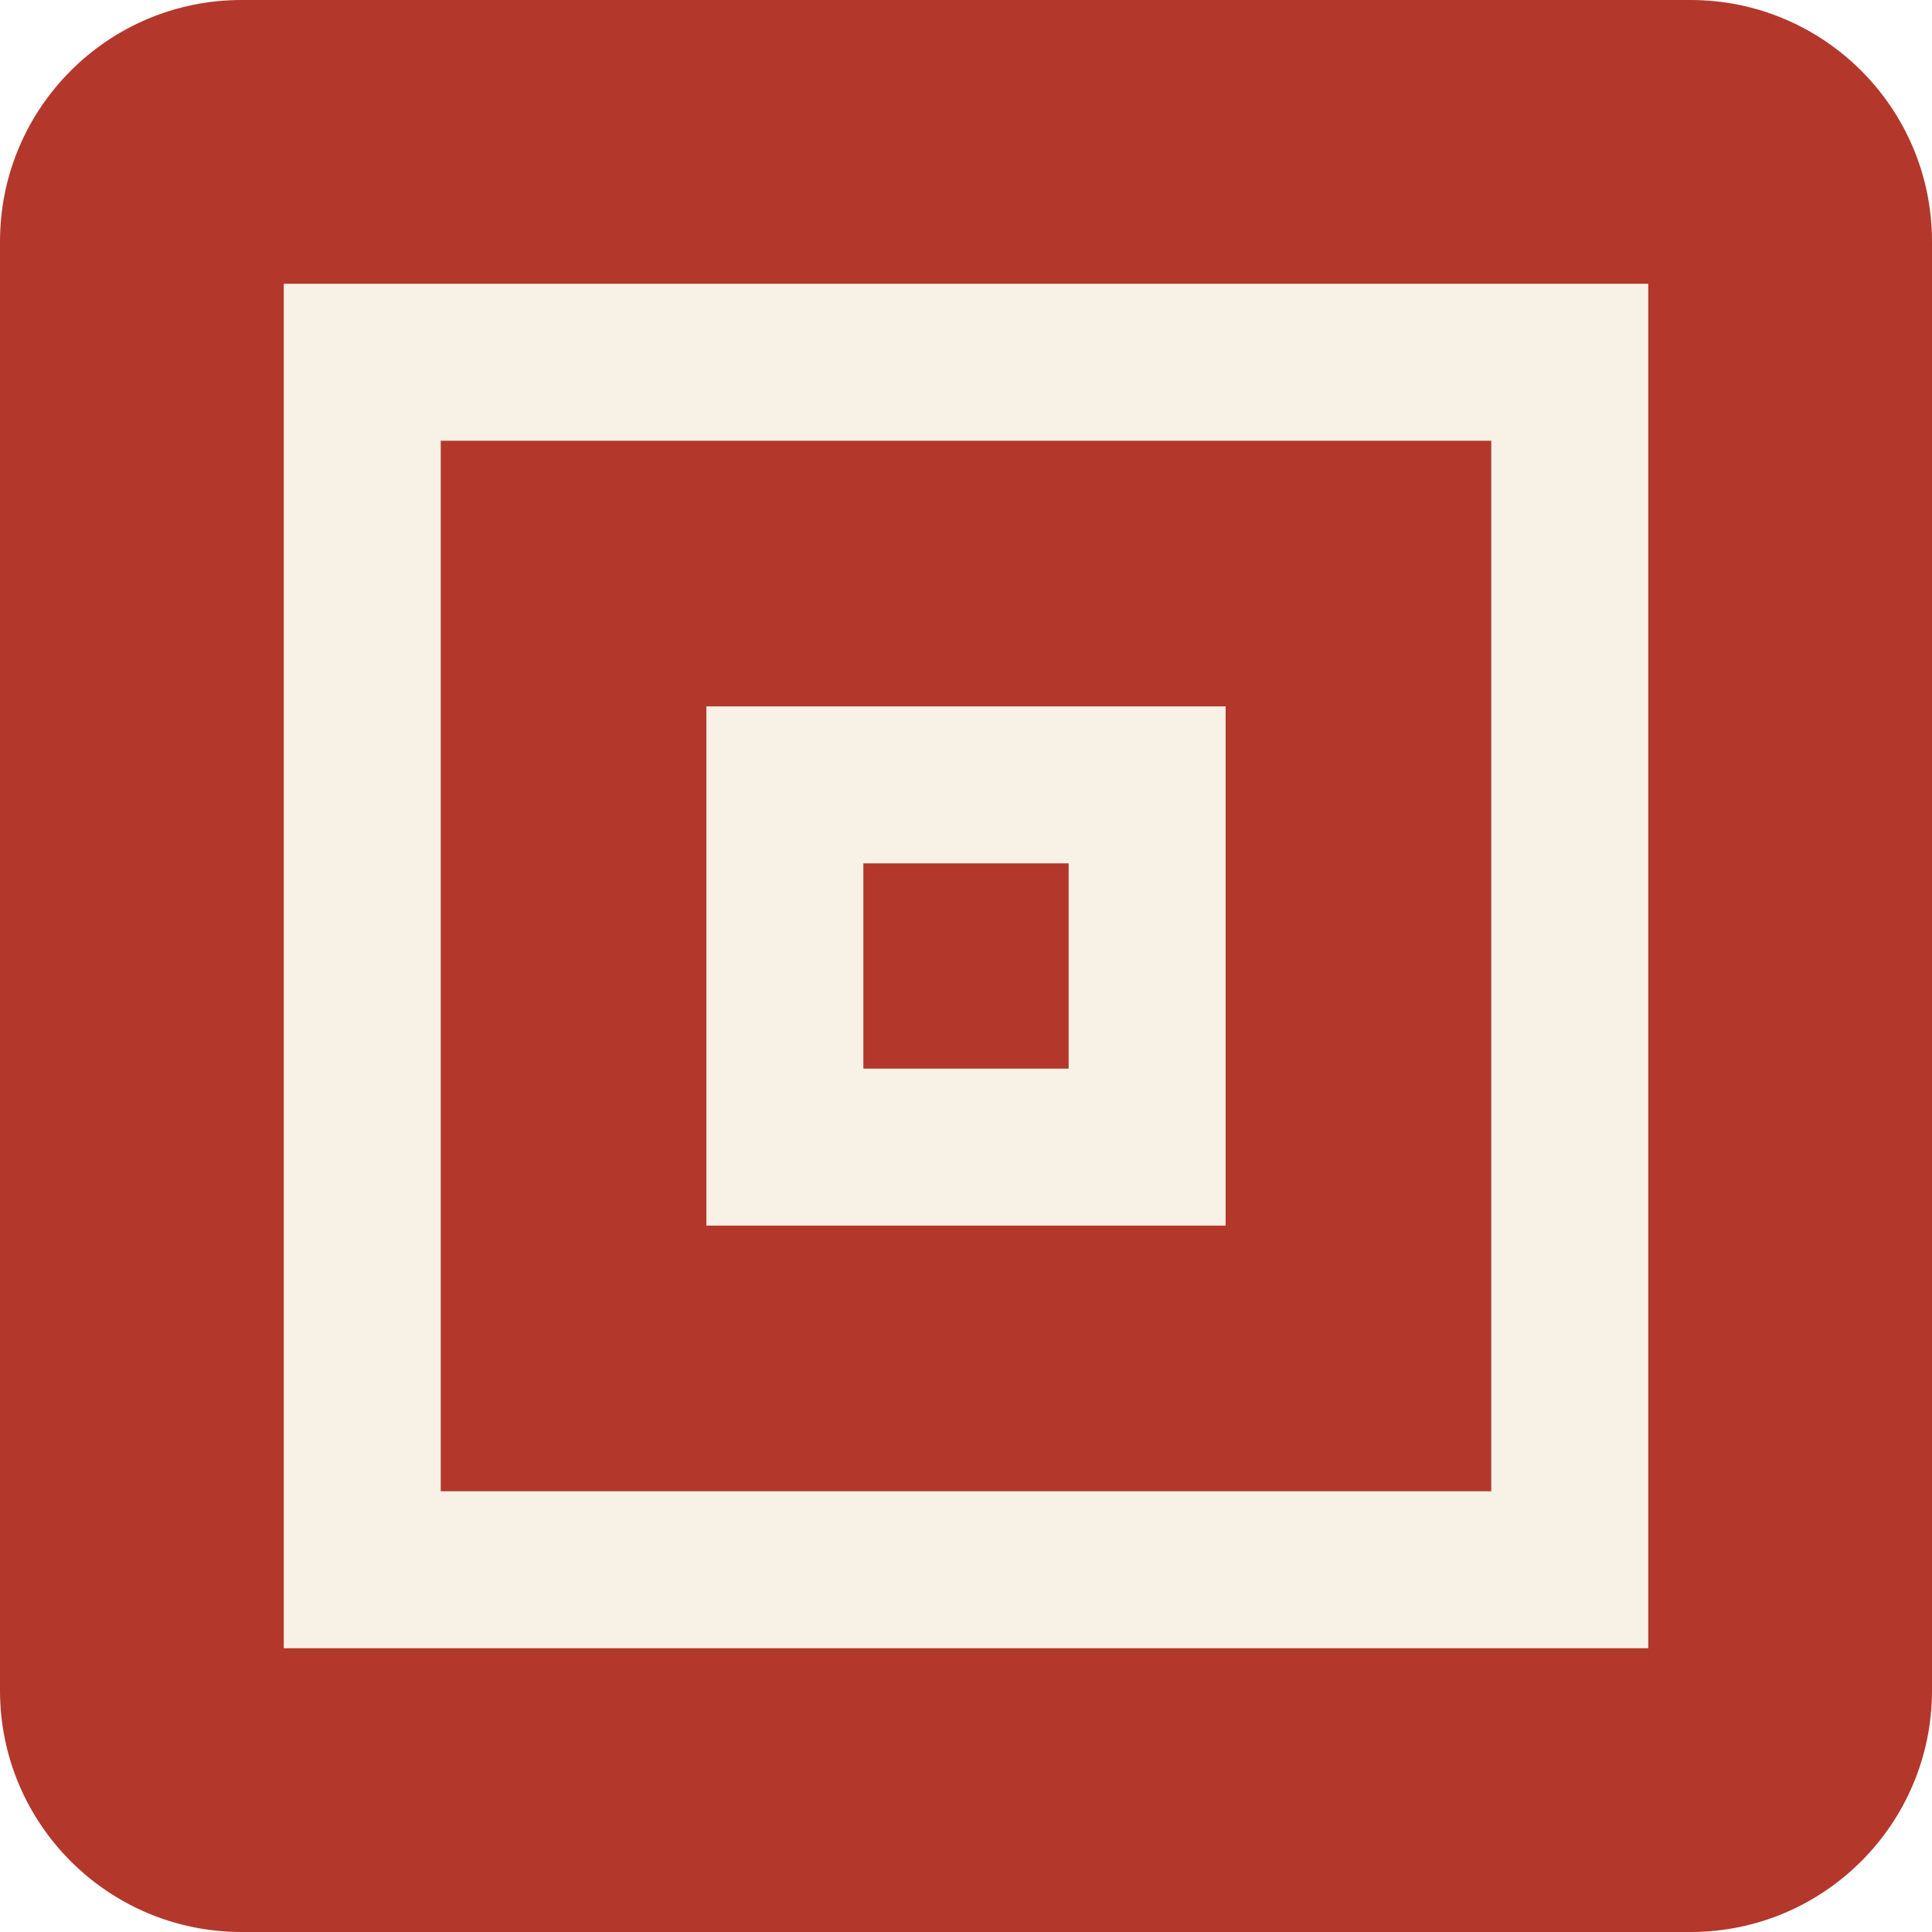
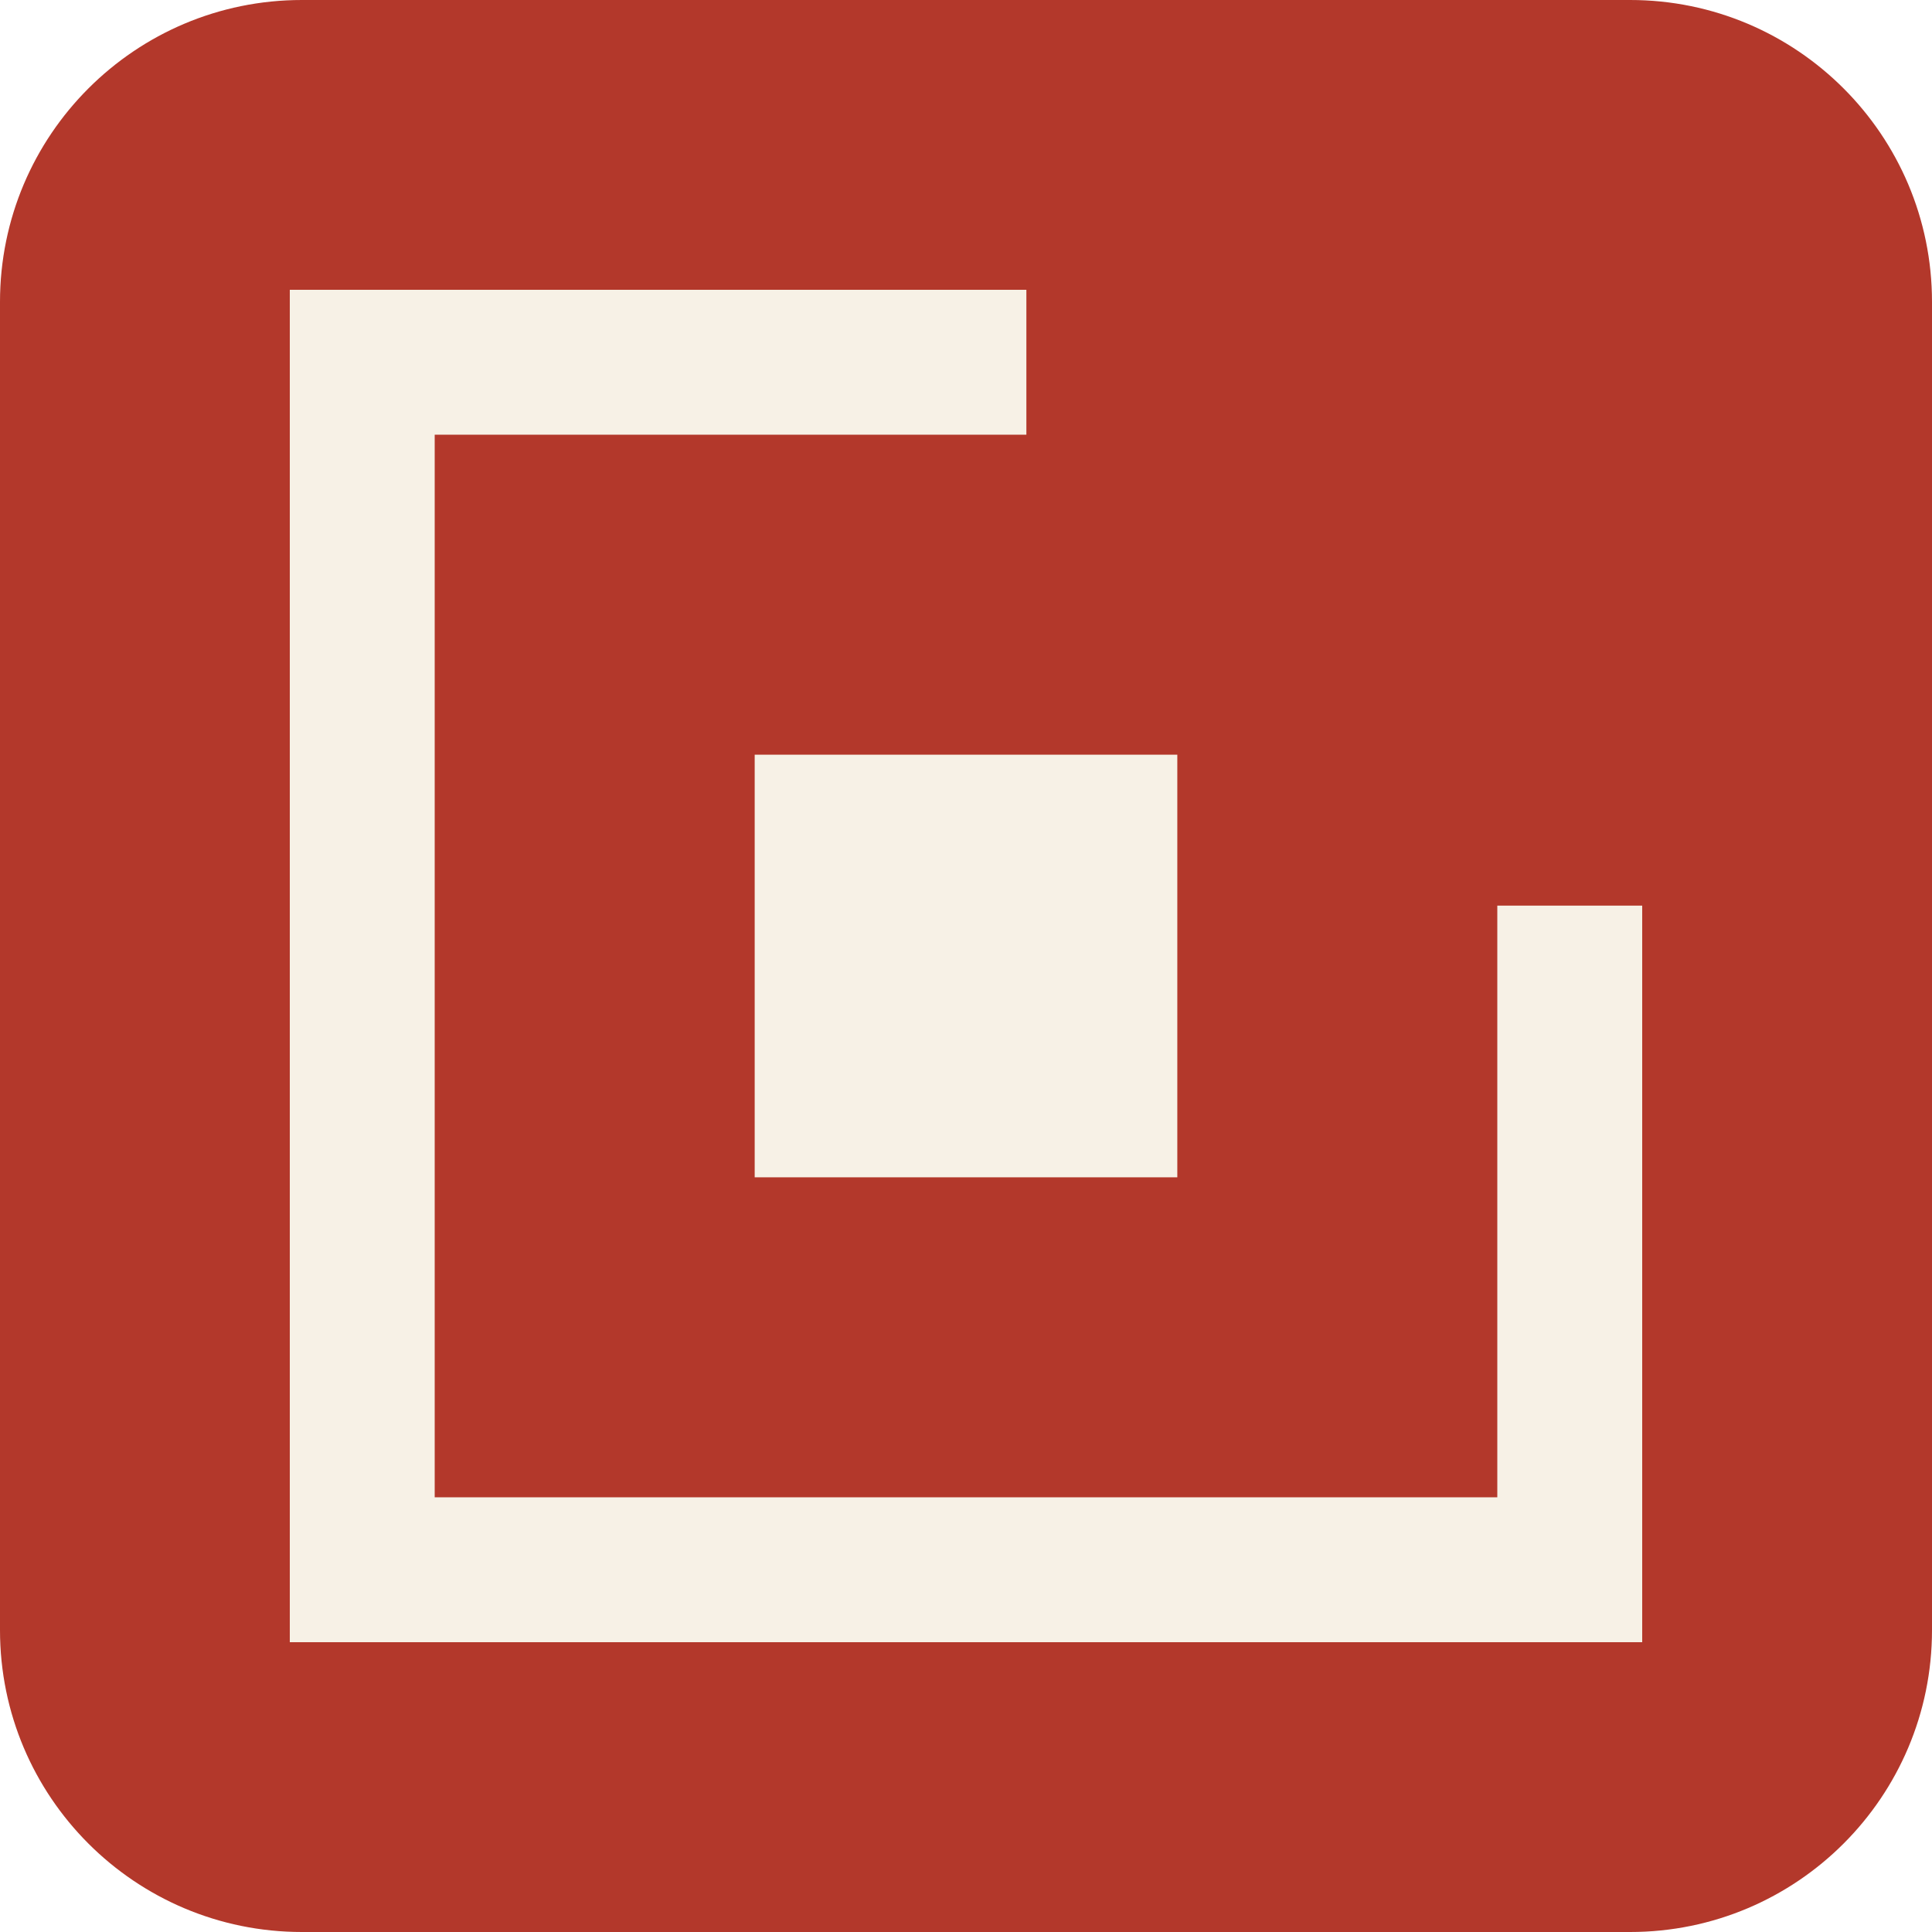
- <svg xmlns="http://www.w3.org/2000/svg" viewBox="0 0 32 32">
-   <rect width="32" height="32" rx="4" fill="#B3382B" />
-   <g fill="none" stroke="#F7F1E6" stroke-width="2.6">
-     <rect x="6" y="6" width="20" height="20" />
-     <rect x="13" y="13" width="6" height="6" />
-   </g>
+ <svg xmlns="http://www.w3.org/2000/svg" viewBox="0 0 32 32" role="img" aria-label="Clarity">
+   <rect width="32" height="32" rx="5" fill="#B3382B" />
+   <path d="M17 6H6v20h20V15" fill="none" stroke="#F7F1E6" stroke-width="2.4" />
+   <rect x="12.5" y="12.5" width="7" height="7" fill="#F7F1E6" />
</svg>
